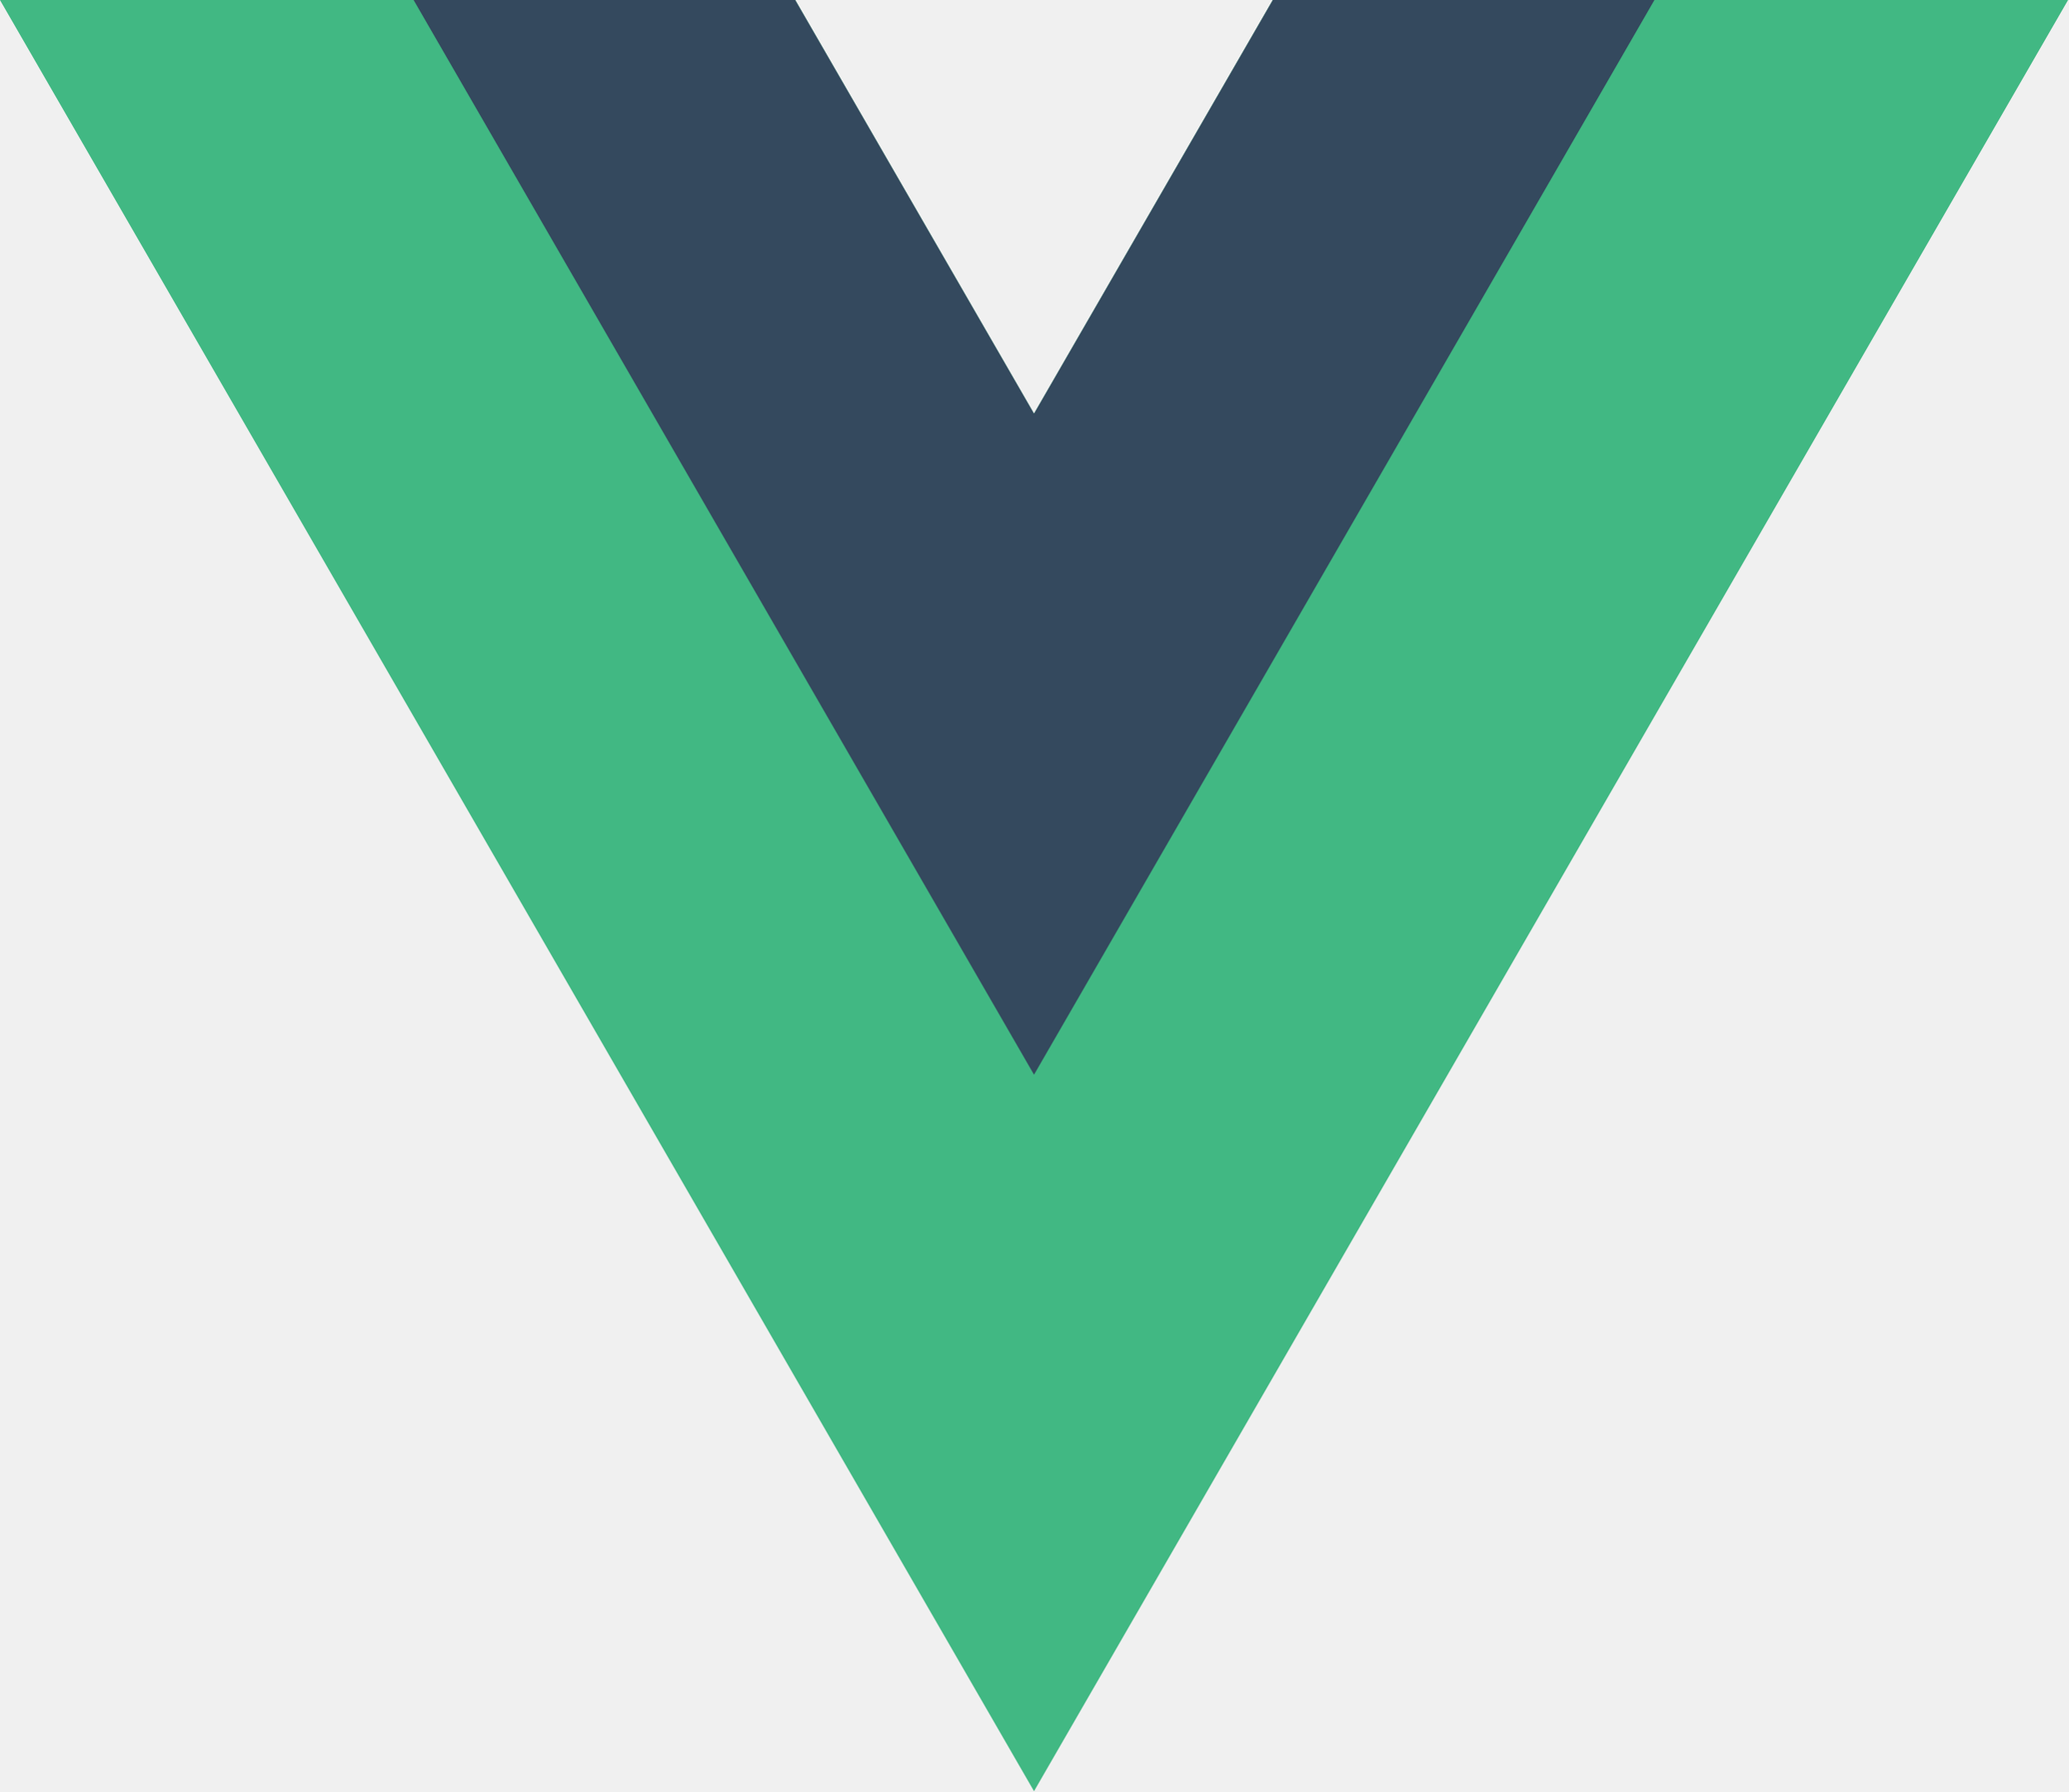
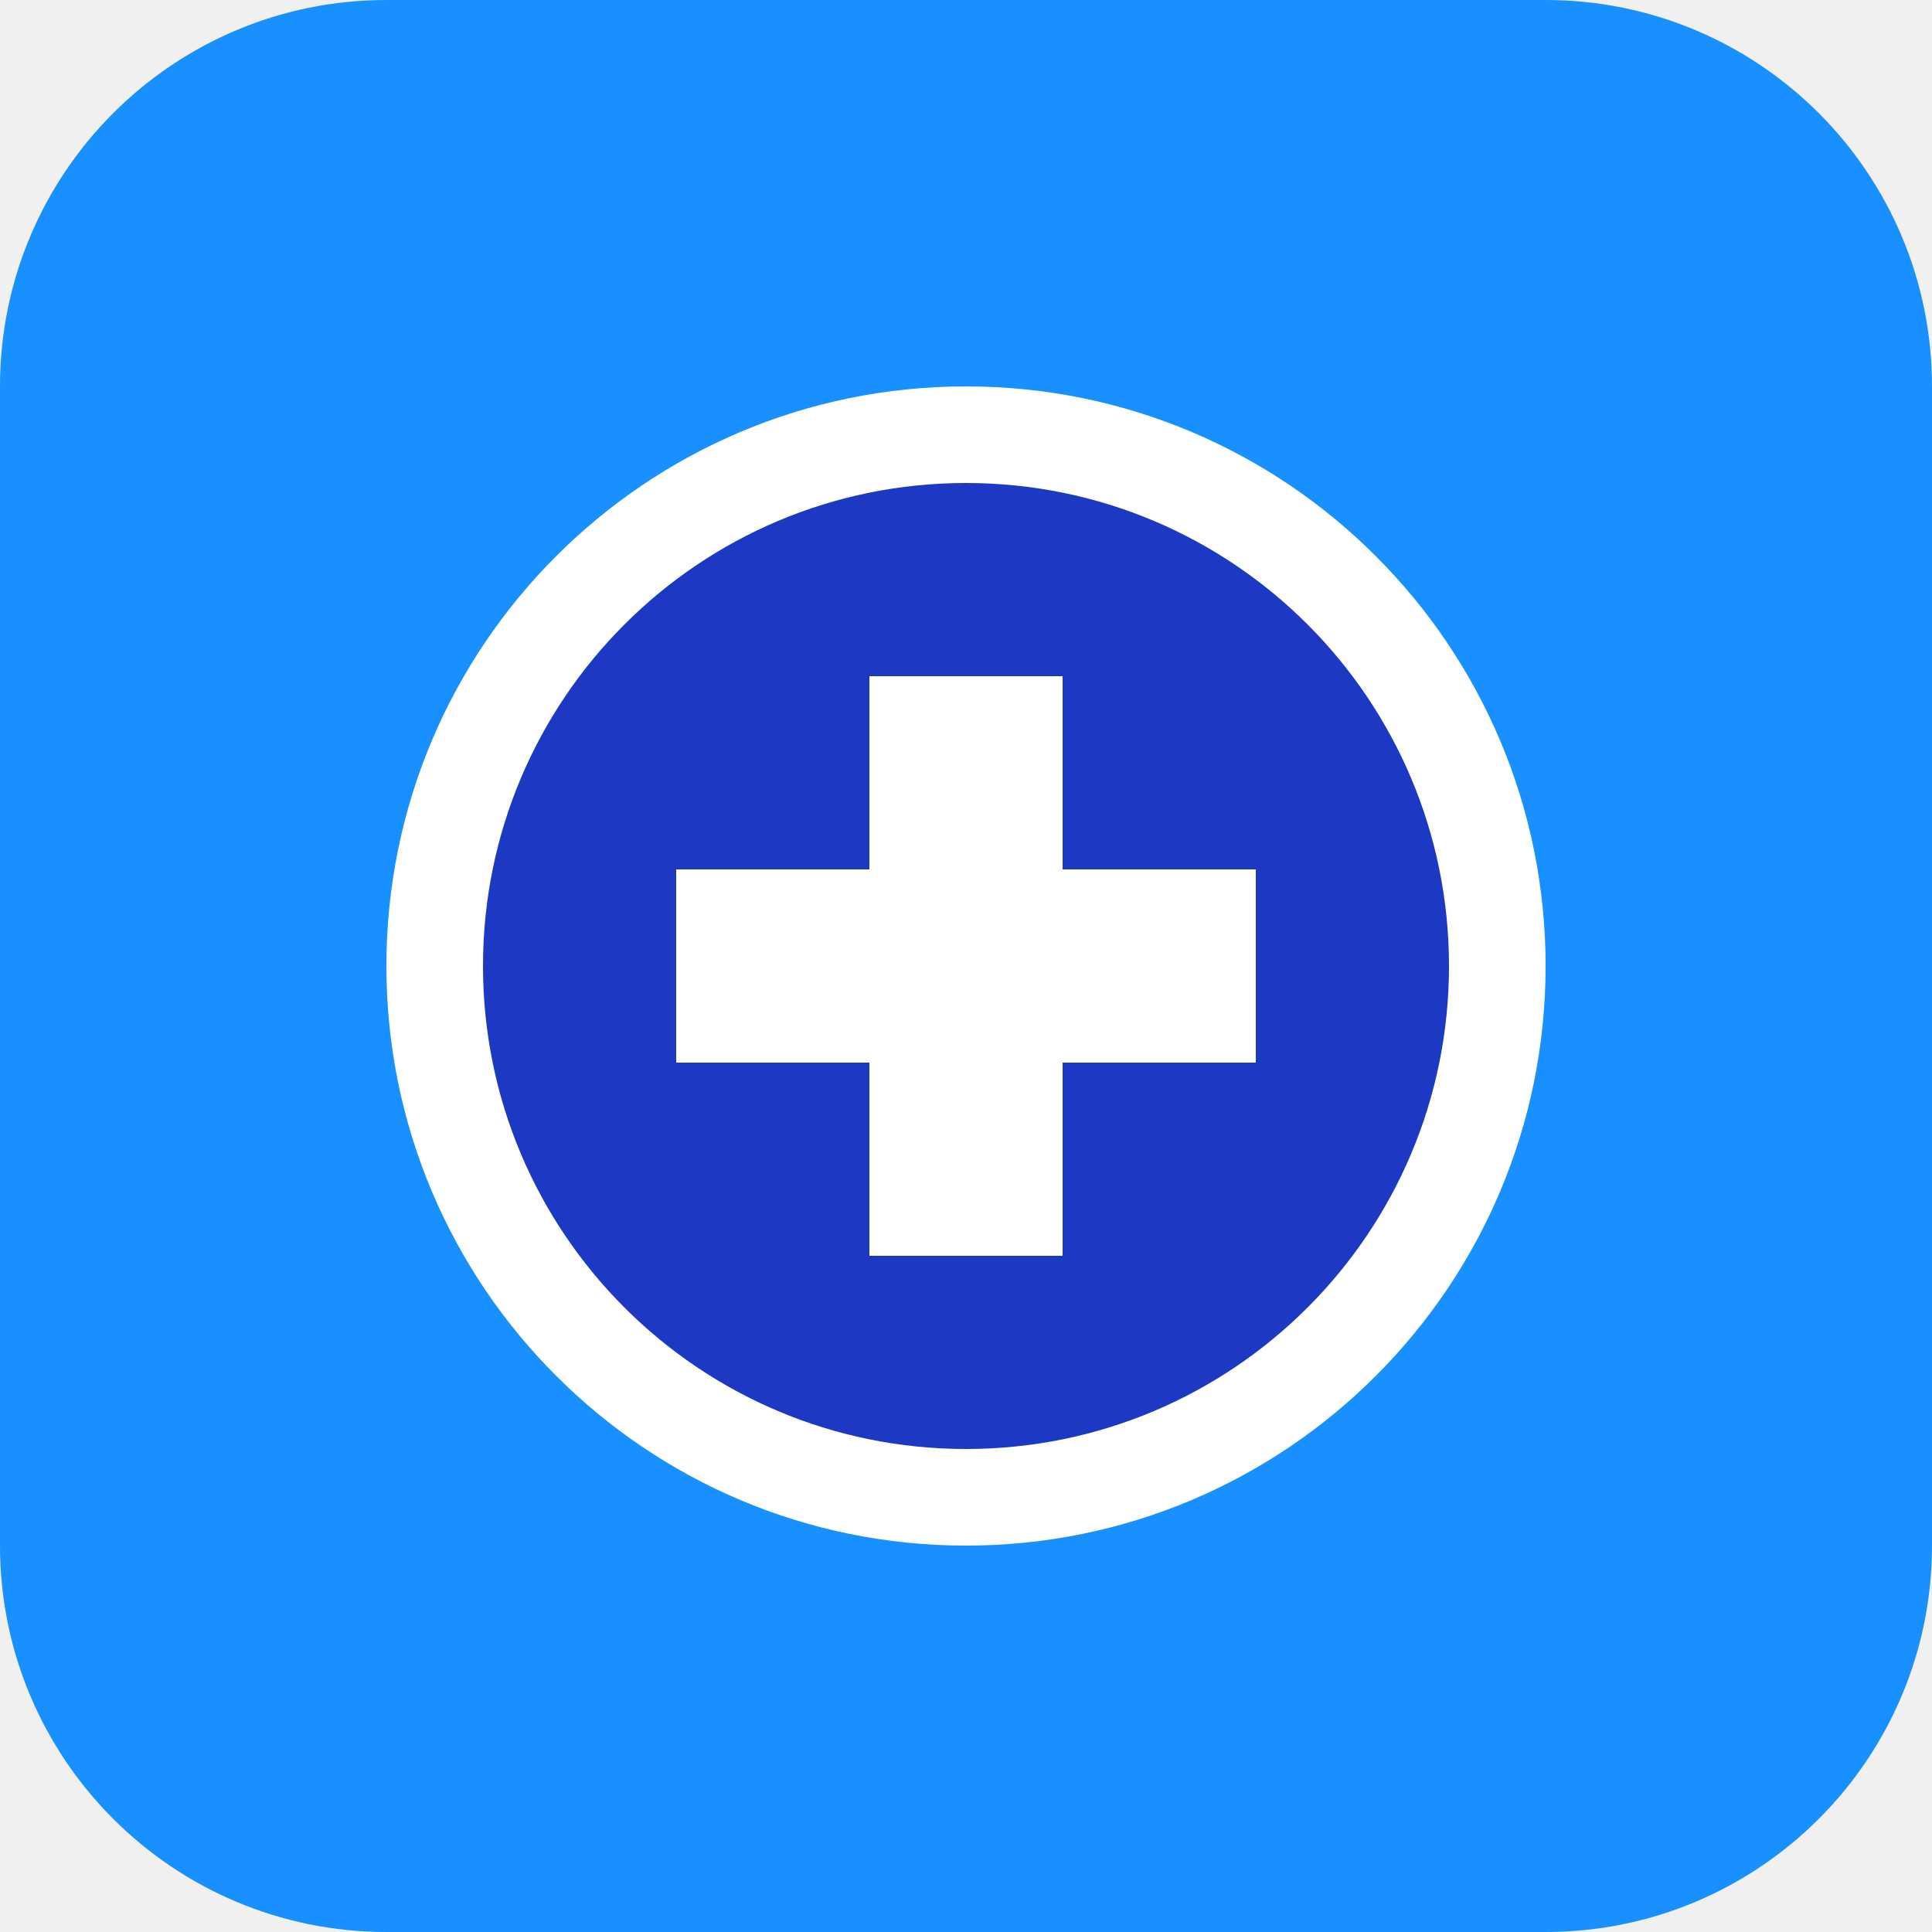
- <svg xmlns="http://www.w3.org/2000/svg" viewBox="0 0 261.76 226.69">
-   <path d="M161.096.001l-30.225 52.351L100.647.001H-.005l130.877 226.688L261.749.001z" fill="#41b883" />
-   <path d="M161.096.001l-30.225 52.351L100.647.001H52.346l78.526 136.01L209.398.001z" fill="#34495e" />
+ <svg xmlns="http://www.w3.org/2000/svg" width="100" height="100" viewBox="0 0 100 100" fill="none">
+   <rect width="100" height="100" rx="20" fill="#1890FF" />
+   <circle cx="50" cy="50" r="30" fill="white" />
+   <path d="M50 25C36.19 25 25 36.19 25 50C25 63.81 36.19 75 50 75C63.81 75 75 63.81 75 50C75 36.19 63.81 25 50 25ZM65 55H55V65H45V55H35V45H45V35H55V45H65V55Z" fill="#1D39C4" />
</svg>
